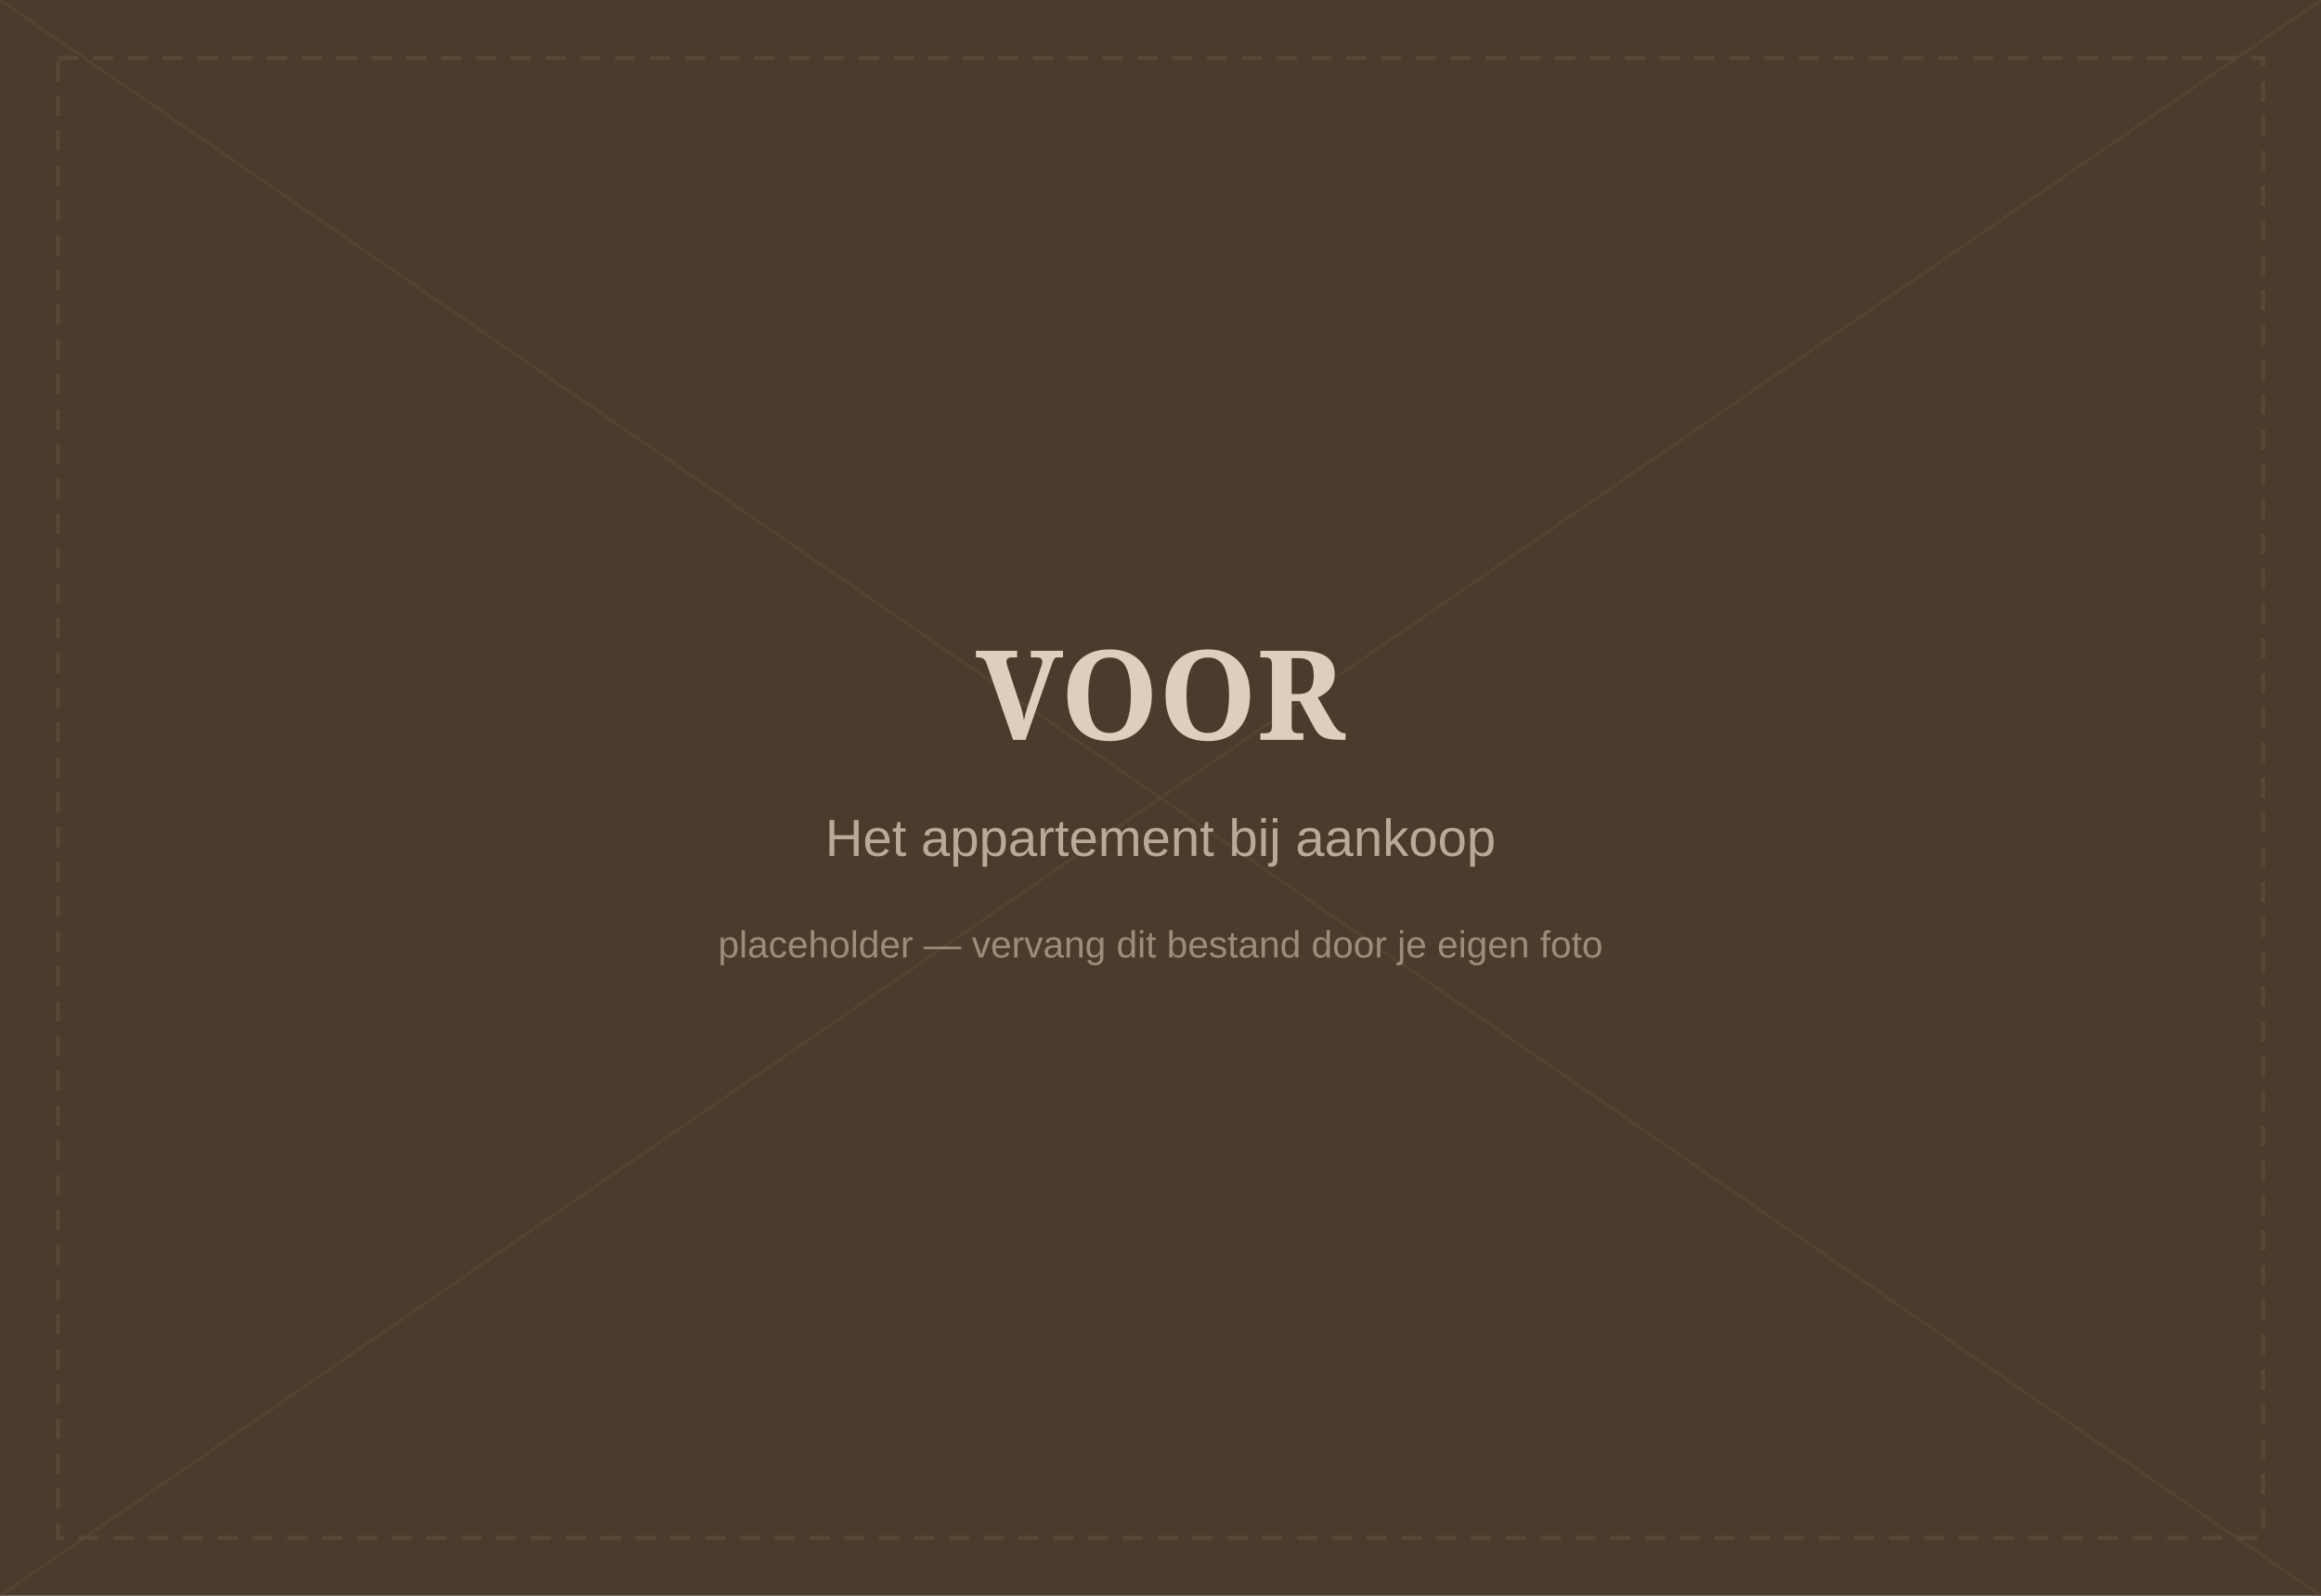
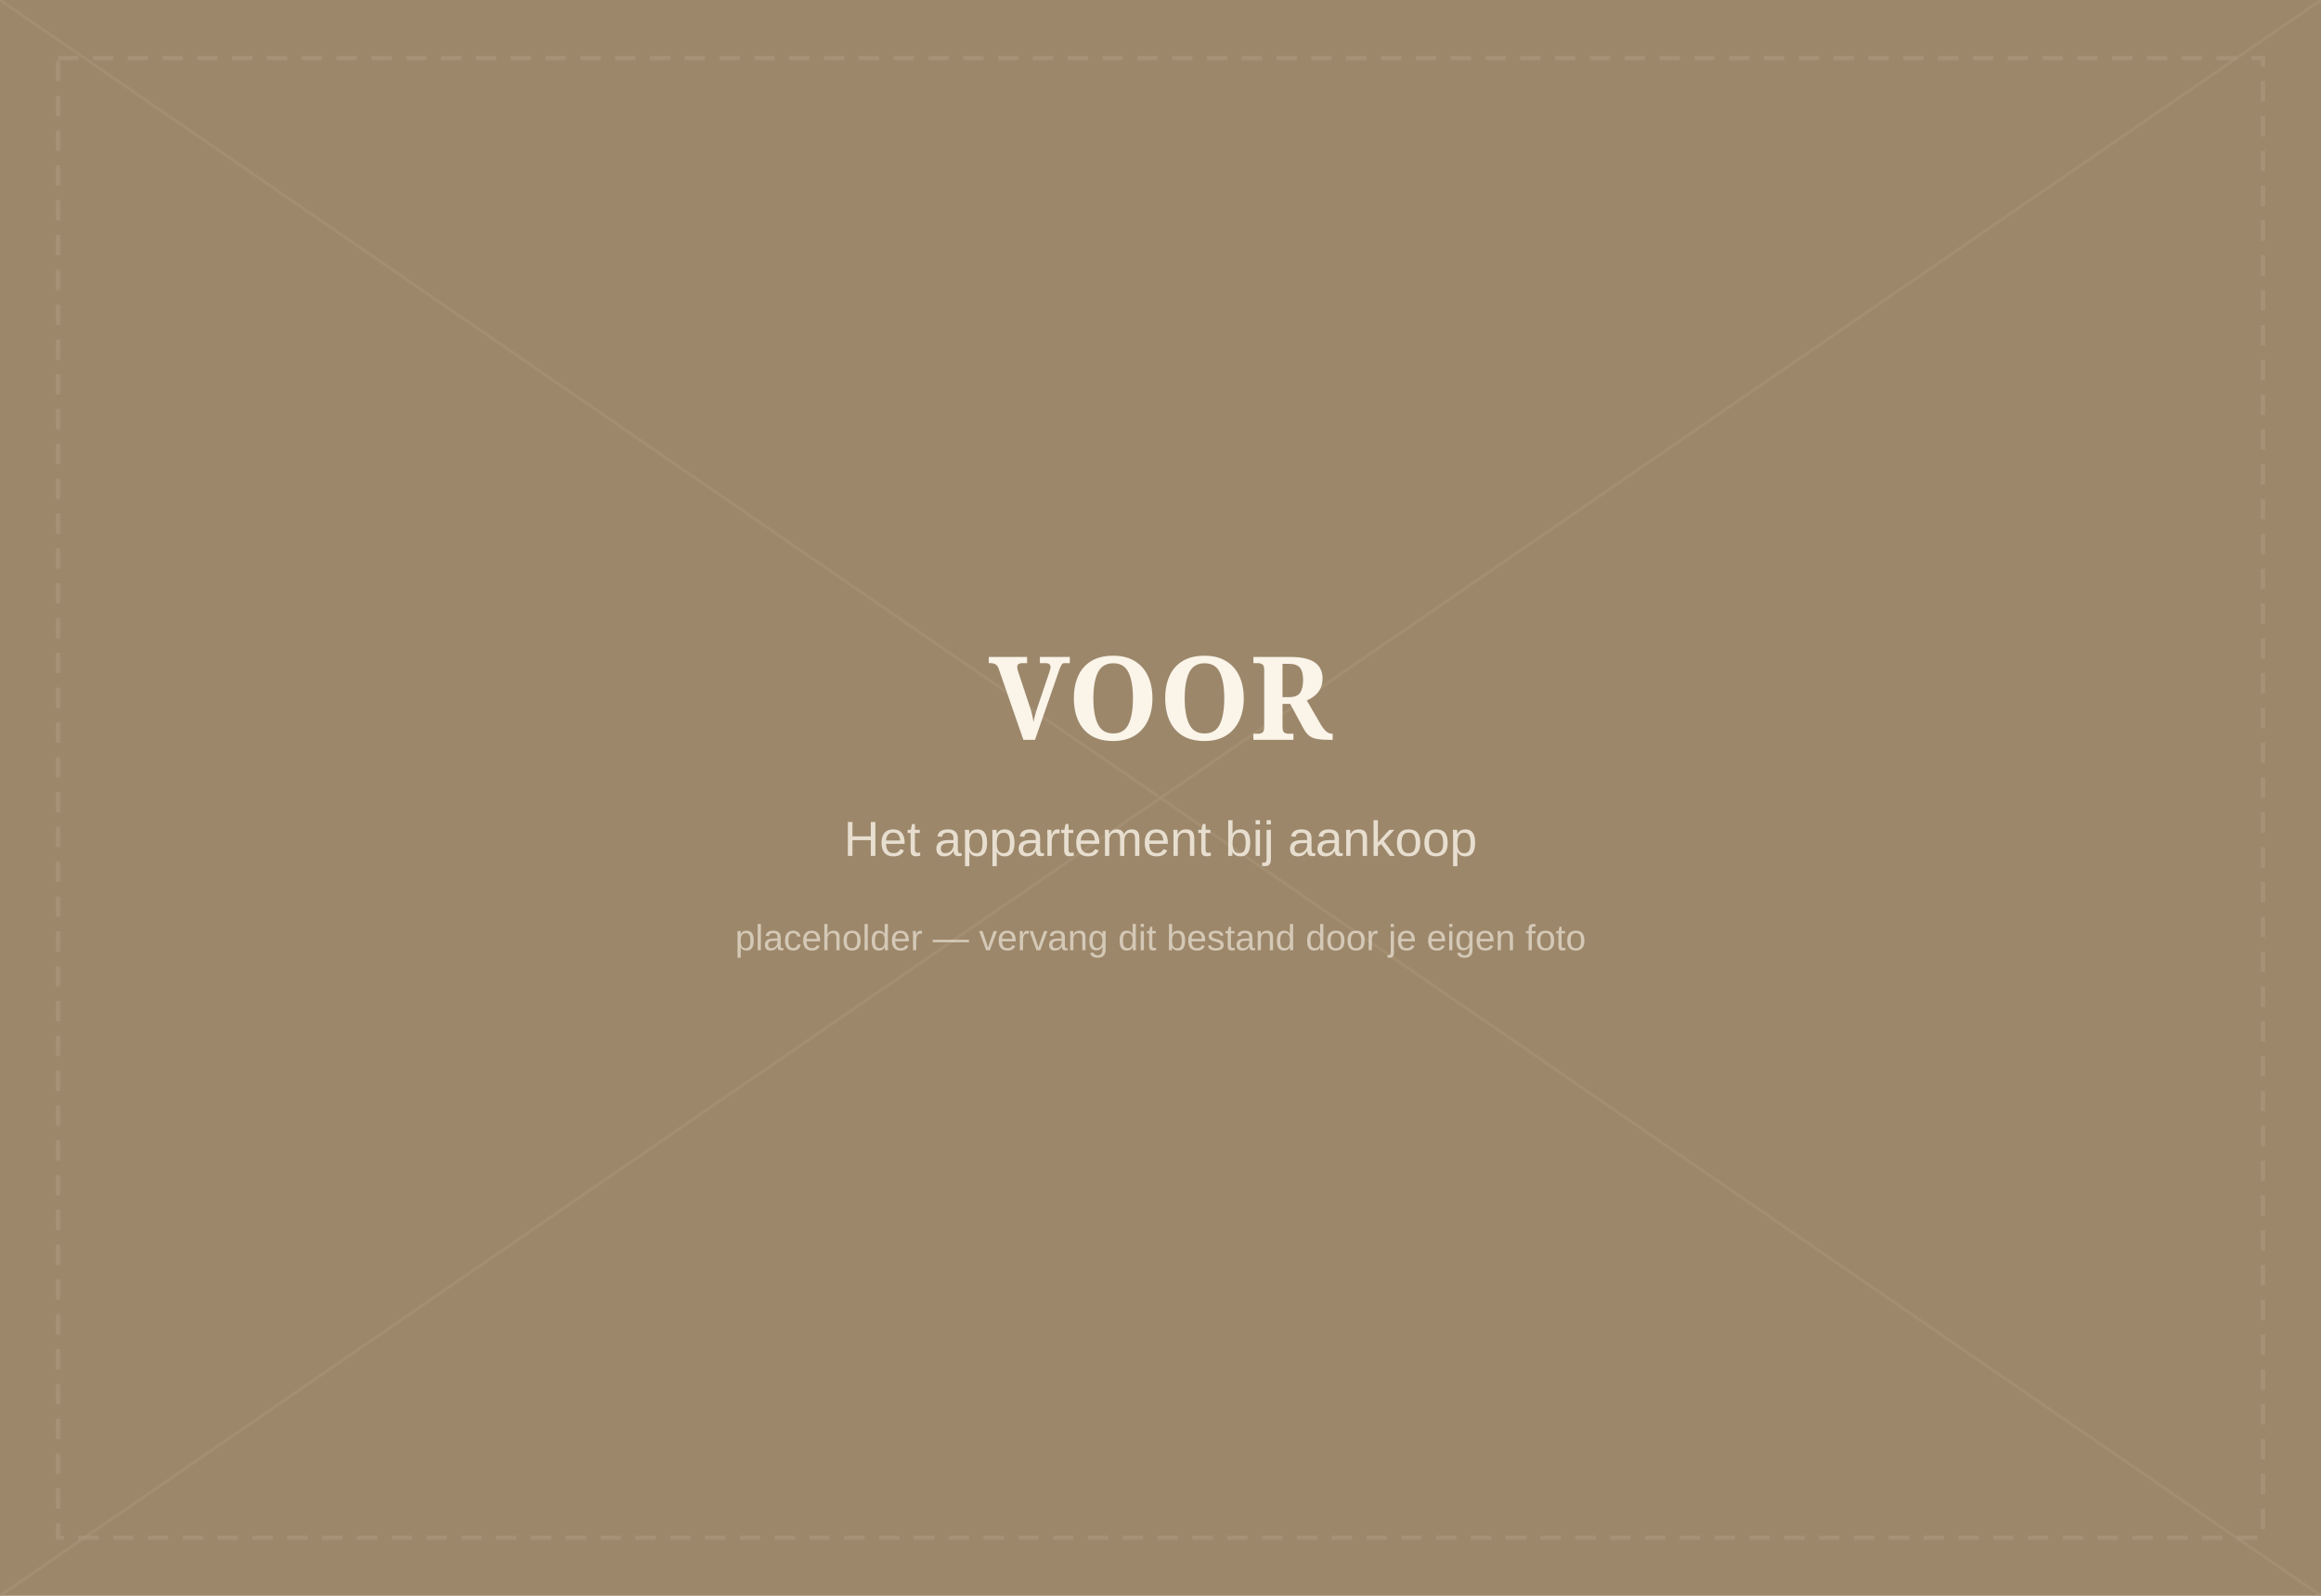
<svg xmlns="http://www.w3.org/2000/svg" width="1600" height="1100" viewBox="0 0 1600 1100">
-   <rect width="1600" height="1100" fill="#4b3b2c" />
-   <g stroke="#5d4b39" stroke-width="2" opacity="0.5">
+   <rect width="1600" height="1100" fill="#9c876a" />
+   <g stroke="#ab967a" stroke-width="2" opacity="0.5">
    <line x1="0" y1="0" x2="1600" y2="1100" />
    <line x1="1600" y1="0" x2="0" y2="1100" />
  </g>
-   <rect x="40" y="40" width="1520" height="1020" fill="none" stroke="#5d4b39" stroke-width="3" stroke-dasharray="14 10" opacity="0.7" />
-   <text x="800" y="510" text-anchor="middle" font-family="Georgia, serif" font-size="86" fill="#dccfbd" font-weight="bold">VOOR</text>
-   <text x="800" y="590" text-anchor="middle" font-family="Arial, sans-serif" font-size="36" fill="#dccfbd" opacity="0.75">Het appartement bij aankoop</text>
-   <text x="800" y="660" text-anchor="middle" font-family="Arial, sans-serif" font-size="26" fill="#dccfbd" opacity="0.55">placeholder — vervang dit bestand door je eigen foto</text>
+   <rect x="40" y="40" width="1520" height="1020" fill="none" stroke="#ab967a" stroke-width="3" stroke-dasharray="14 10" opacity="0.7" />
+   <text x="800" y="510" text-anchor="middle" font-family="Georgia, serif" font-size="80" fill="#faf4e9" font-weight="bold">VOOR</text>
+   <text x="800" y="590" text-anchor="middle" font-family="Arial, sans-serif" font-size="34" fill="#faf4e9" opacity="0.8">Het appartement bij aankoop</text>
+   <text x="800" y="655" text-anchor="middle" font-family="Arial, sans-serif" font-size="25" fill="#faf4e9" opacity="0.6">placeholder — vervang dit bestand door je eigen foto</text>
</svg>
